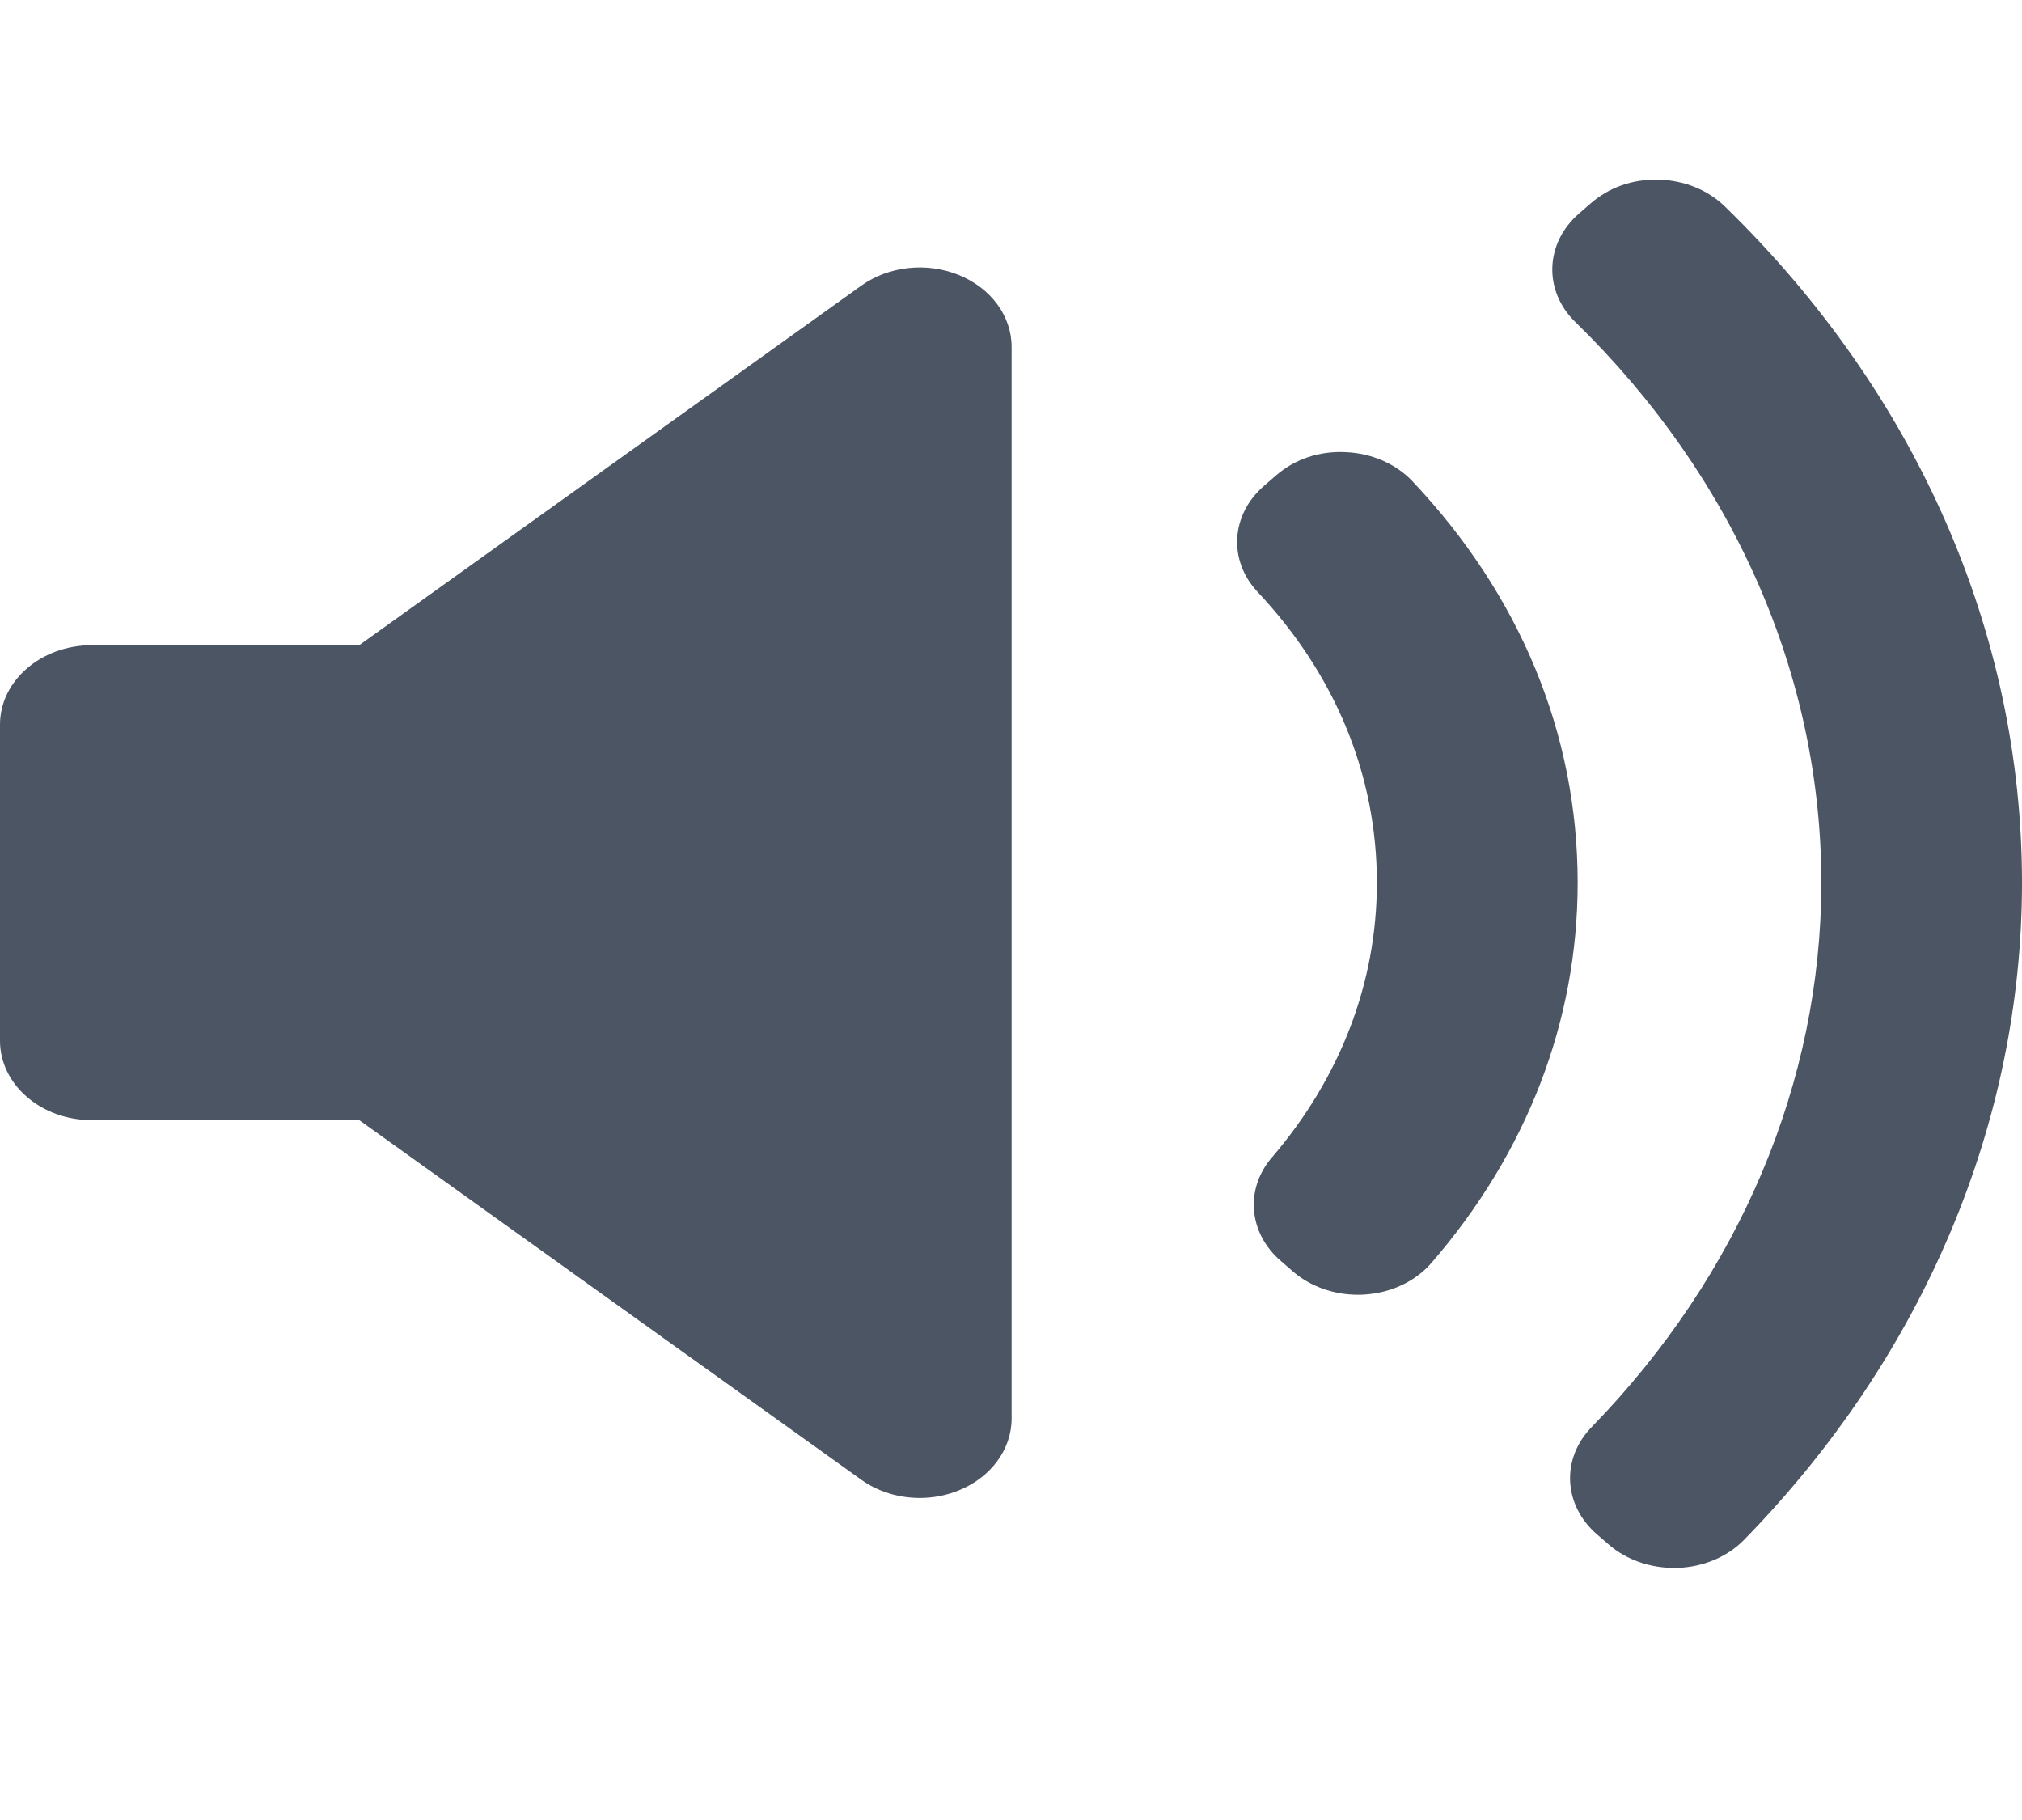
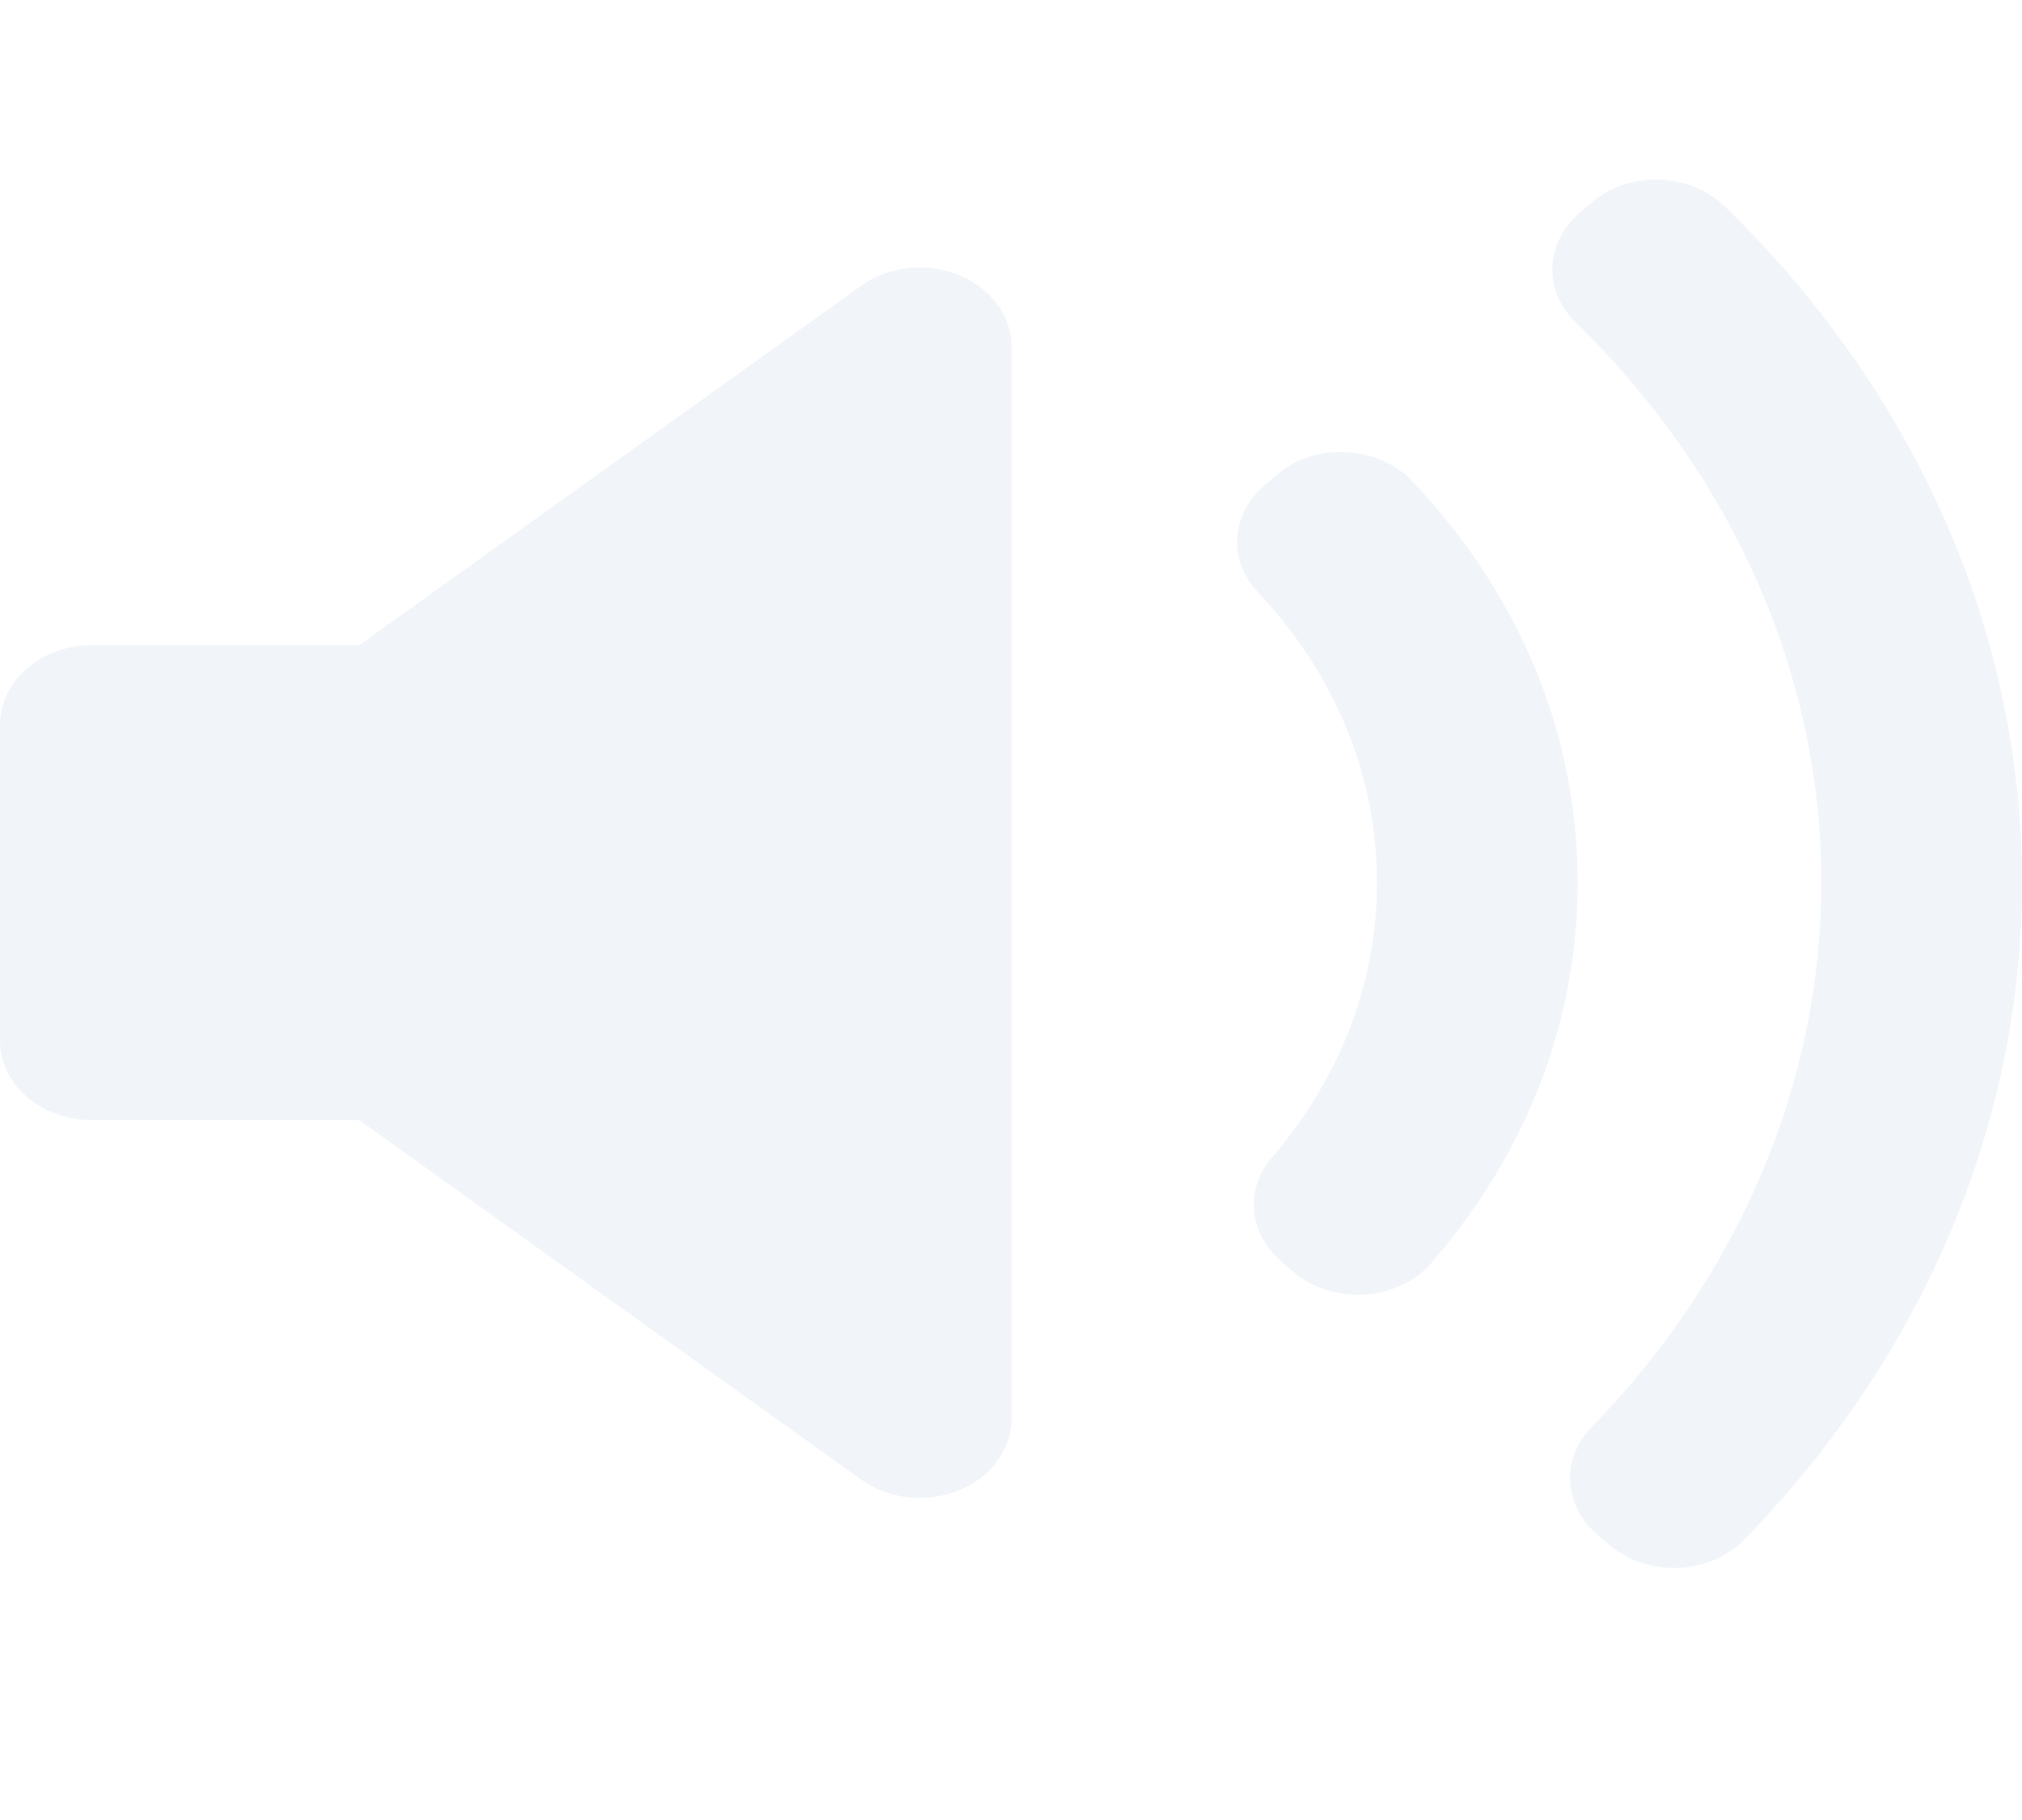
<svg xmlns="http://www.w3.org/2000/svg" width="20" height="18" viewBox="0 0 20 18" fill="none">
-   <path d="M10.006 14.03C10.006 14.334 9.802 14.611 9.484 14.74C9.361 14.79 9.229 14.815 9.098 14.815C8.89 14.815 8.684 14.753 8.518 14.634L3.553 11.078H0.908C0.407 11.079 0 10.727 0 10.293V7.166C0 6.733 0.407 6.381 0.908 6.381H3.553L8.518 2.826C8.79 2.631 9.166 2.59 9.484 2.72C9.802 2.849 10.006 3.126 10.006 3.43L10.006 14.03ZM13.496 12.803C13.474 12.805 13.453 12.805 13.431 12.805C13.191 12.805 12.96 12.723 12.789 12.575L12.668 12.47C12.349 12.195 12.312 11.76 12.58 11.448C13.26 10.655 13.619 9.716 13.619 8.73C13.619 7.67 13.211 6.676 12.44 5.855C12.146 5.543 12.174 5.089 12.503 4.805L12.624 4.7C12.805 4.543 13.048 4.458 13.312 4.472C13.568 4.483 13.807 4.587 13.97 4.759C15.039 5.89 15.605 7.264 15.605 8.73C15.605 10.097 15.105 11.397 14.159 12.49C14.001 12.673 13.759 12.787 13.496 12.803ZM17.251 15.229C17.087 15.397 16.85 15.497 16.595 15.507C16.583 15.507 16.57 15.507 16.557 15.507C16.317 15.507 16.086 15.425 15.915 15.278L15.796 15.175C15.462 14.886 15.44 14.426 15.743 14.114C17.208 12.609 18.015 10.697 18.015 8.73C18.015 6.685 17.151 4.715 15.582 3.185C15.264 2.875 15.281 2.405 15.619 2.111L15.738 2.008C15.915 1.855 16.144 1.77 16.408 1.777C16.658 1.783 16.894 1.879 17.06 2.041C18.956 3.885 20 6.261 20 8.73C20 11.106 19.024 13.414 17.251 15.229Z" fill="#4B5563" />
+   <path d="M10.006 14.03C10.006 14.334 9.802 14.611 9.484 14.74C9.361 14.79 9.229 14.815 9.098 14.815C8.89 14.815 8.684 14.753 8.518 14.634L3.553 11.078H0.908C0.407 11.079 0 10.727 0 10.293V7.166C0 6.733 0.407 6.381 0.908 6.381H3.553L8.518 2.826C8.79 2.631 9.166 2.59 9.484 2.72C9.802 2.849 10.006 3.126 10.006 3.43L10.006 14.03ZM13.496 12.803C13.474 12.805 13.453 12.805 13.431 12.805C13.191 12.805 12.96 12.723 12.789 12.575L12.668 12.47C12.349 12.195 12.312 11.76 12.58 11.448C13.26 10.655 13.619 9.716 13.619 8.73C13.619 7.67 13.211 6.676 12.44 5.855C12.146 5.543 12.174 5.089 12.503 4.805L12.624 4.7C12.805 4.543 13.048 4.458 13.312 4.472C13.568 4.483 13.807 4.587 13.97 4.759C15.039 5.89 15.605 7.264 15.605 8.73C15.605 10.097 15.105 11.397 14.159 12.49C14.001 12.673 13.759 12.787 13.496 12.803ZM17.251 15.229C17.087 15.397 16.85 15.497 16.595 15.507C16.583 15.507 16.57 15.507 16.557 15.507C16.317 15.507 16.086 15.425 15.915 15.278L15.796 15.175C15.462 14.886 15.44 14.426 15.743 14.114C17.208 12.609 18.015 10.697 18.015 8.73C18.015 6.685 17.151 4.715 15.582 3.185C15.264 2.875 15.281 2.405 15.619 2.111L15.738 2.008C15.915 1.855 16.144 1.77 16.408 1.777C16.658 1.783 16.894 1.879 17.06 2.041C18.956 3.885 20 6.261 20 8.73C20 11.106 19.024 13.414 17.251 15.229Z" fill="#f1f5f9" />
</svg>
